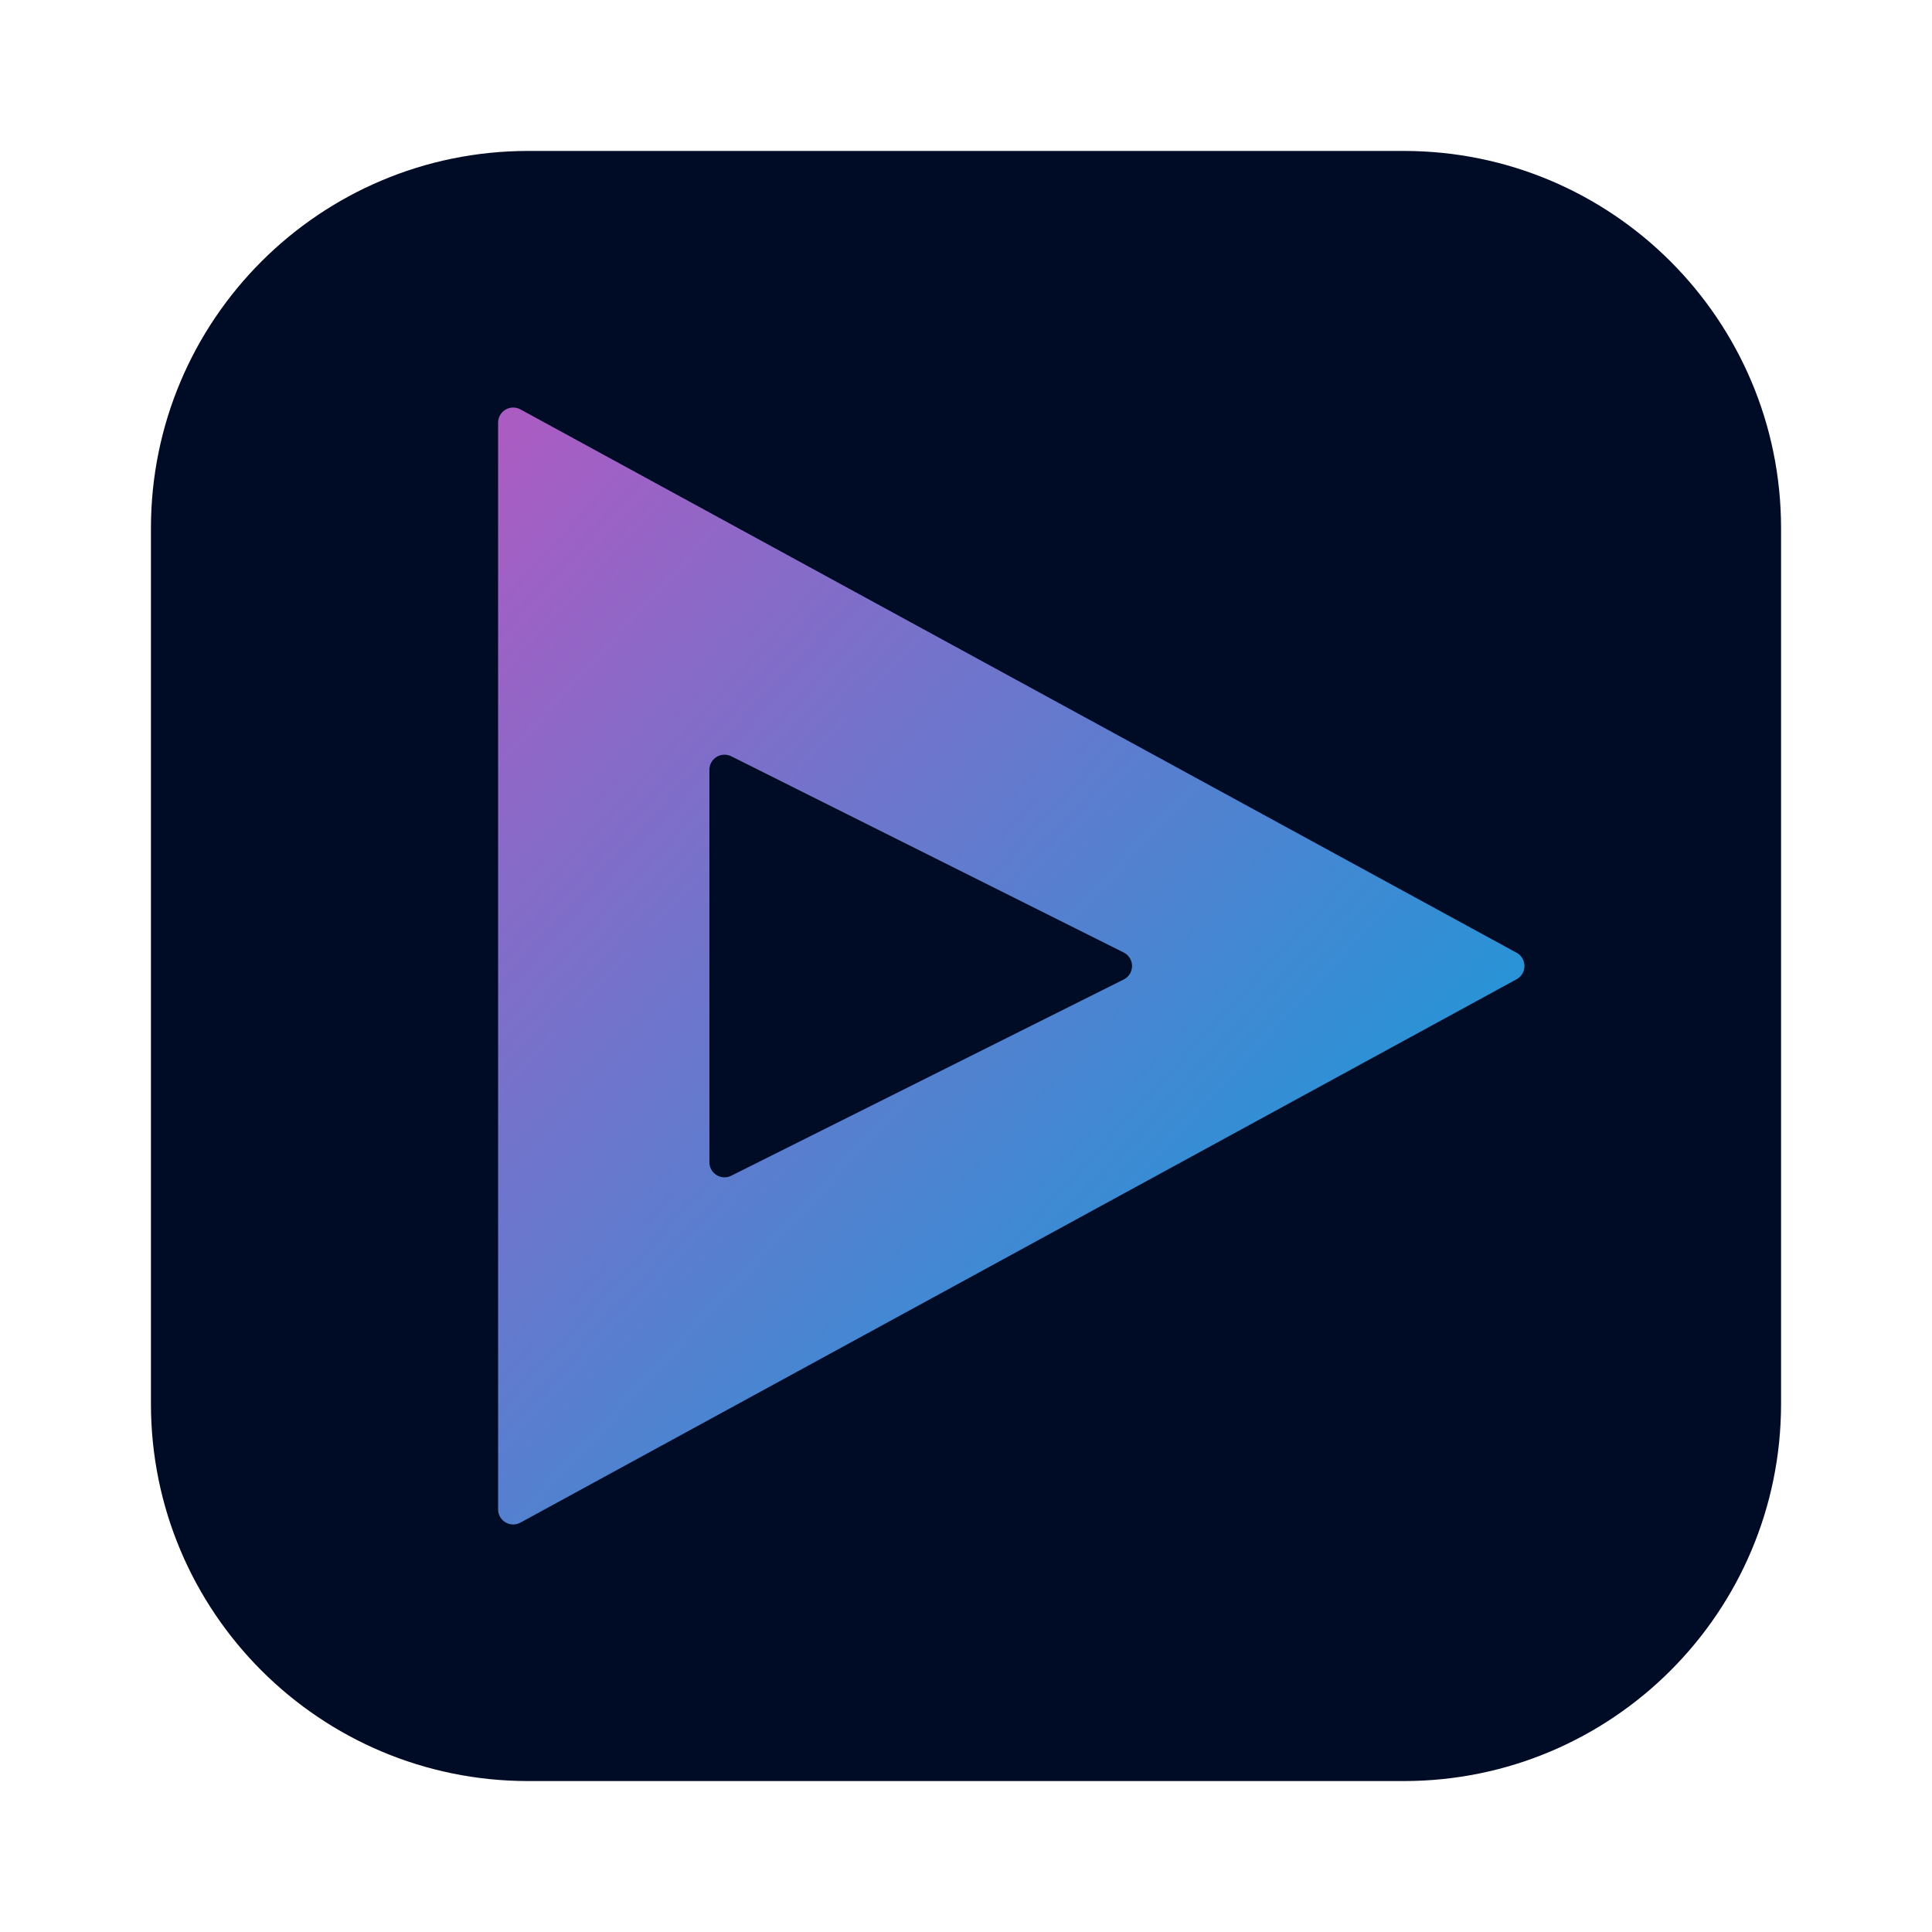
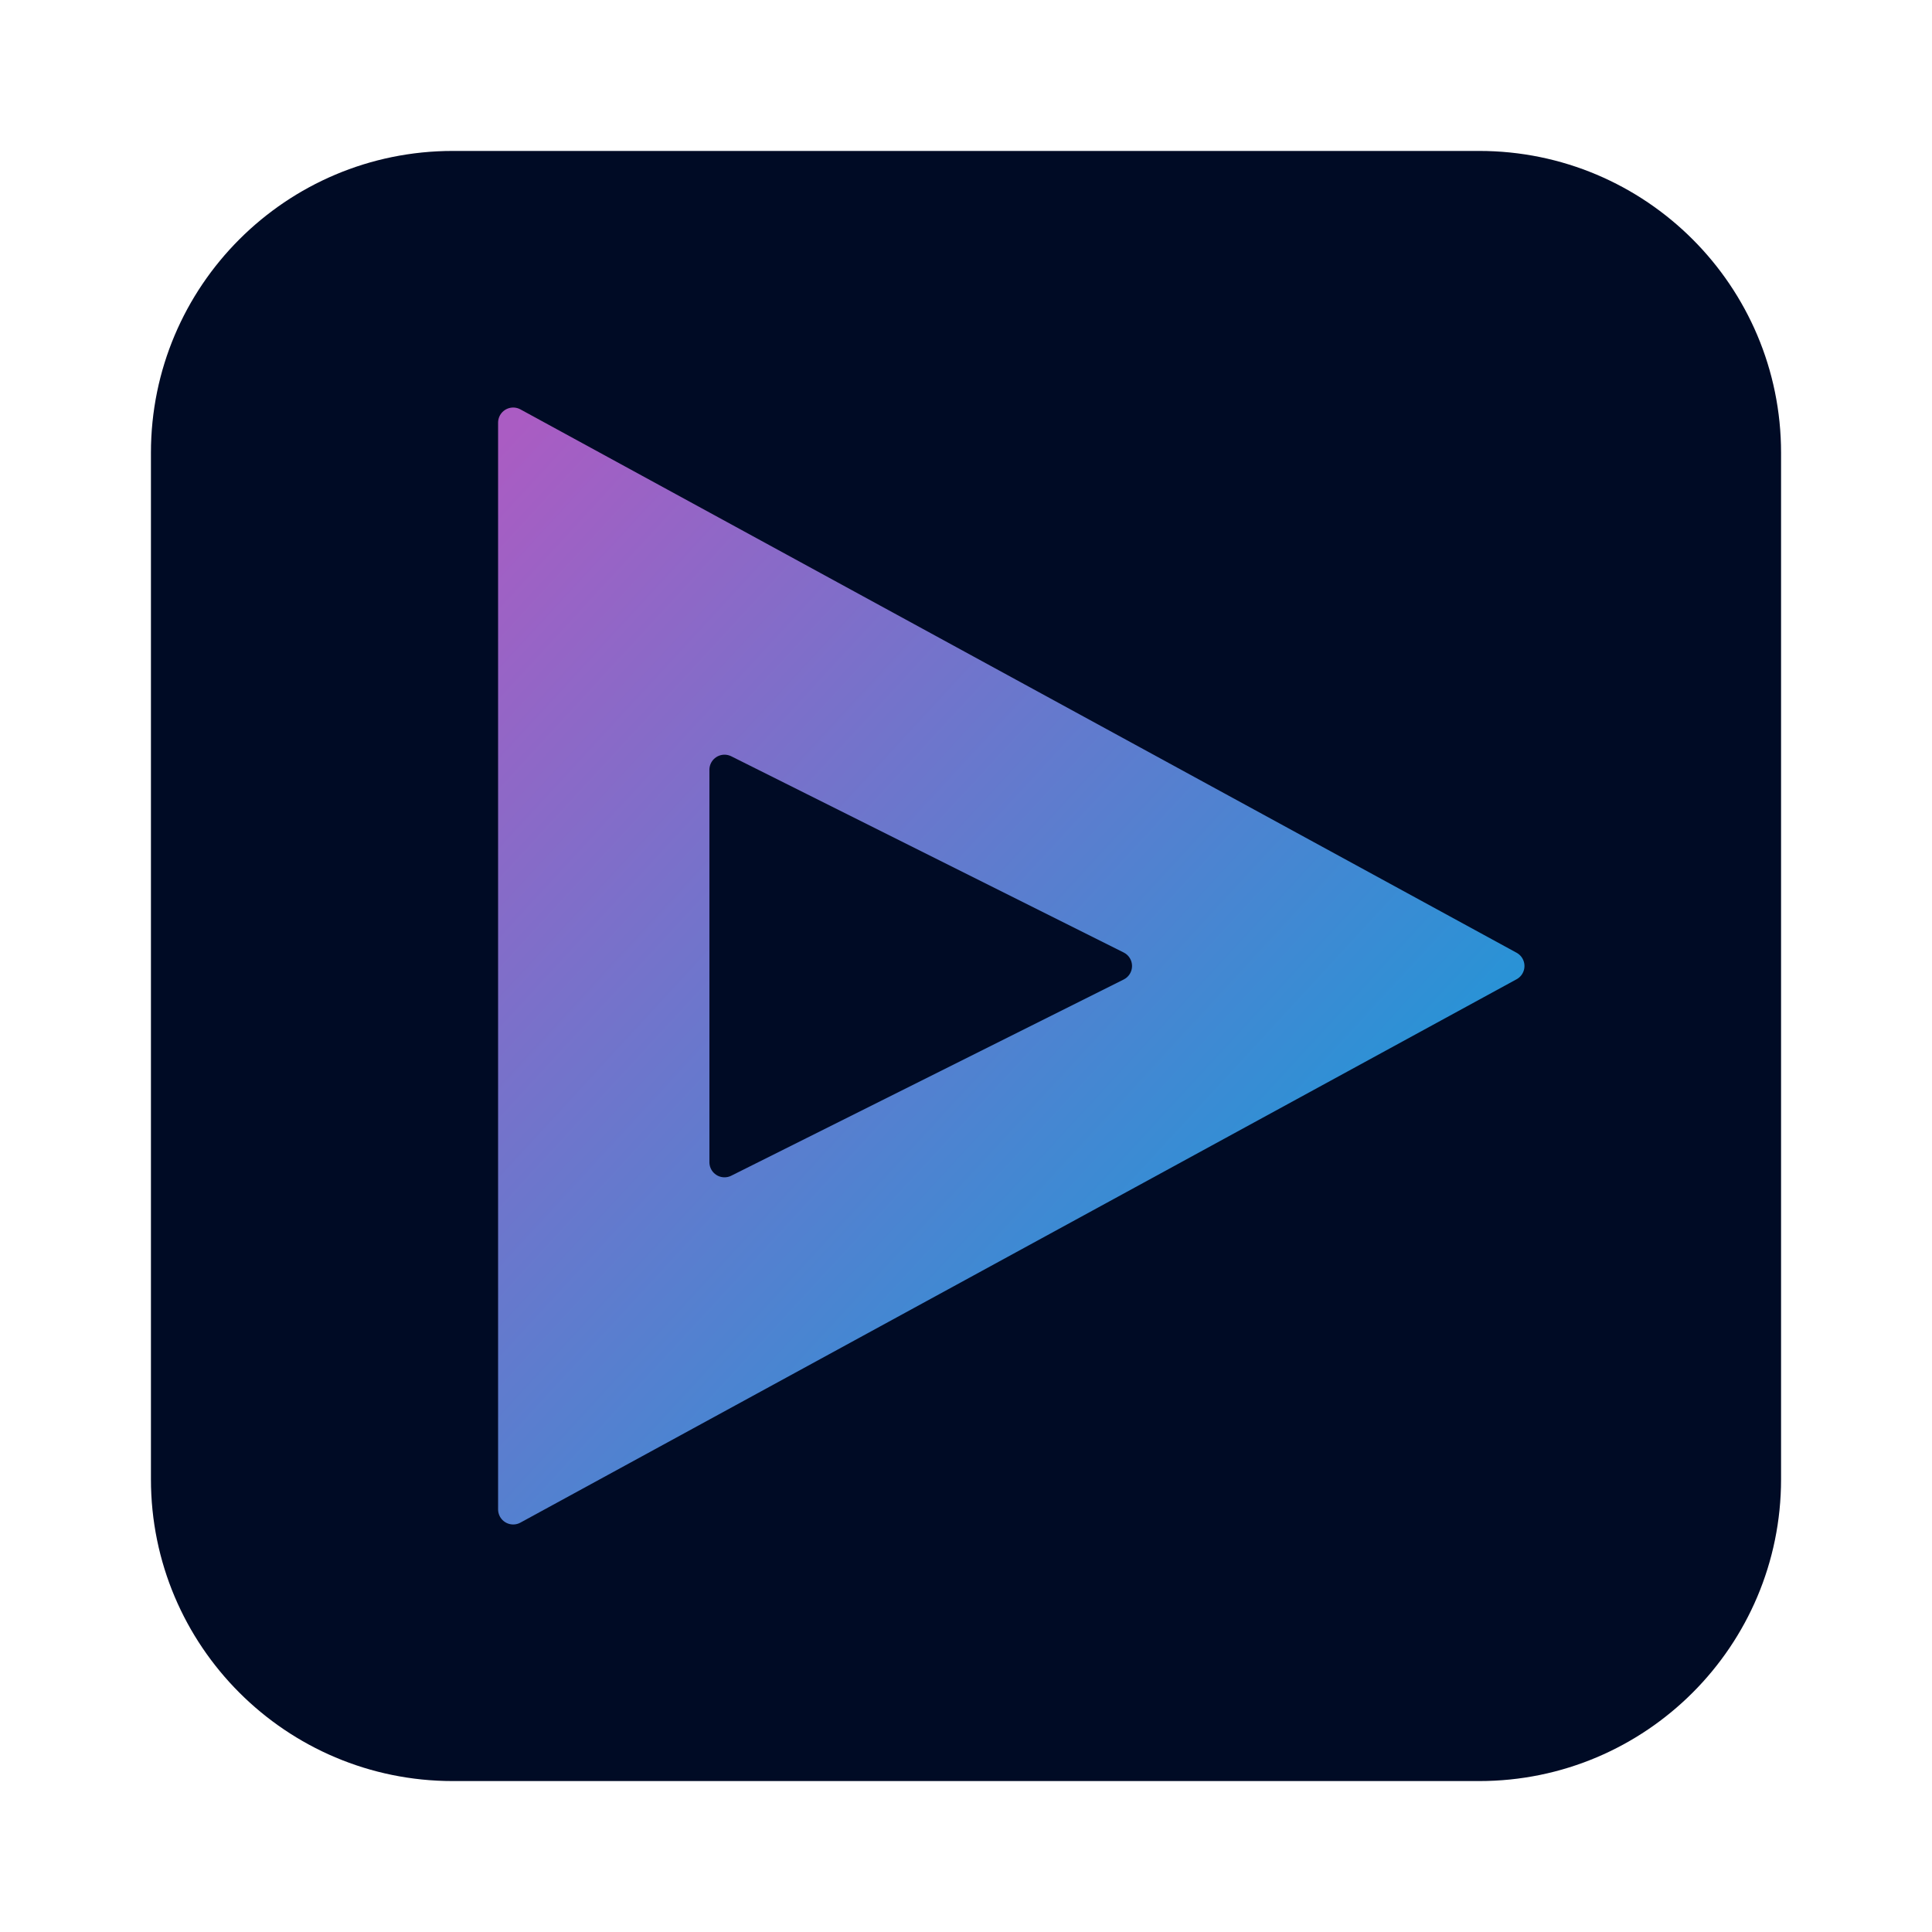
<svg xmlns="http://www.w3.org/2000/svg" height="128px" viewBox="0 0 128 128" width="128px">
  <defs>
    <linearGradient id="gradient1" x1="0%" y1="0%" x2="100%" y2="100%">
      <stop offset="0%" stop-color="#AA5CC3" />
      <stop offset="100%" stop-color="#00A4DC" />
    </linearGradient>
  </defs>
-   <rect width="108" height="108" x="10" y="10" rx="25" ry="25" style="fill:#000B25" />
+   <rect width="108" height="108" x="10" y="10" rx="20" ry="20" style="fill:#000B25" />
  <polygon style="fill:url(#gradient1);stroke:url(#gradient1);stroke-width:2;stroke-linejoin:round" points="34,100 34,28 100,64" />
  <polygon style="fill:#000B25;stroke:#000B25;stroke-width:2;stroke-linejoin:round" points="48,77 48,51 74,64" />
</svg>
